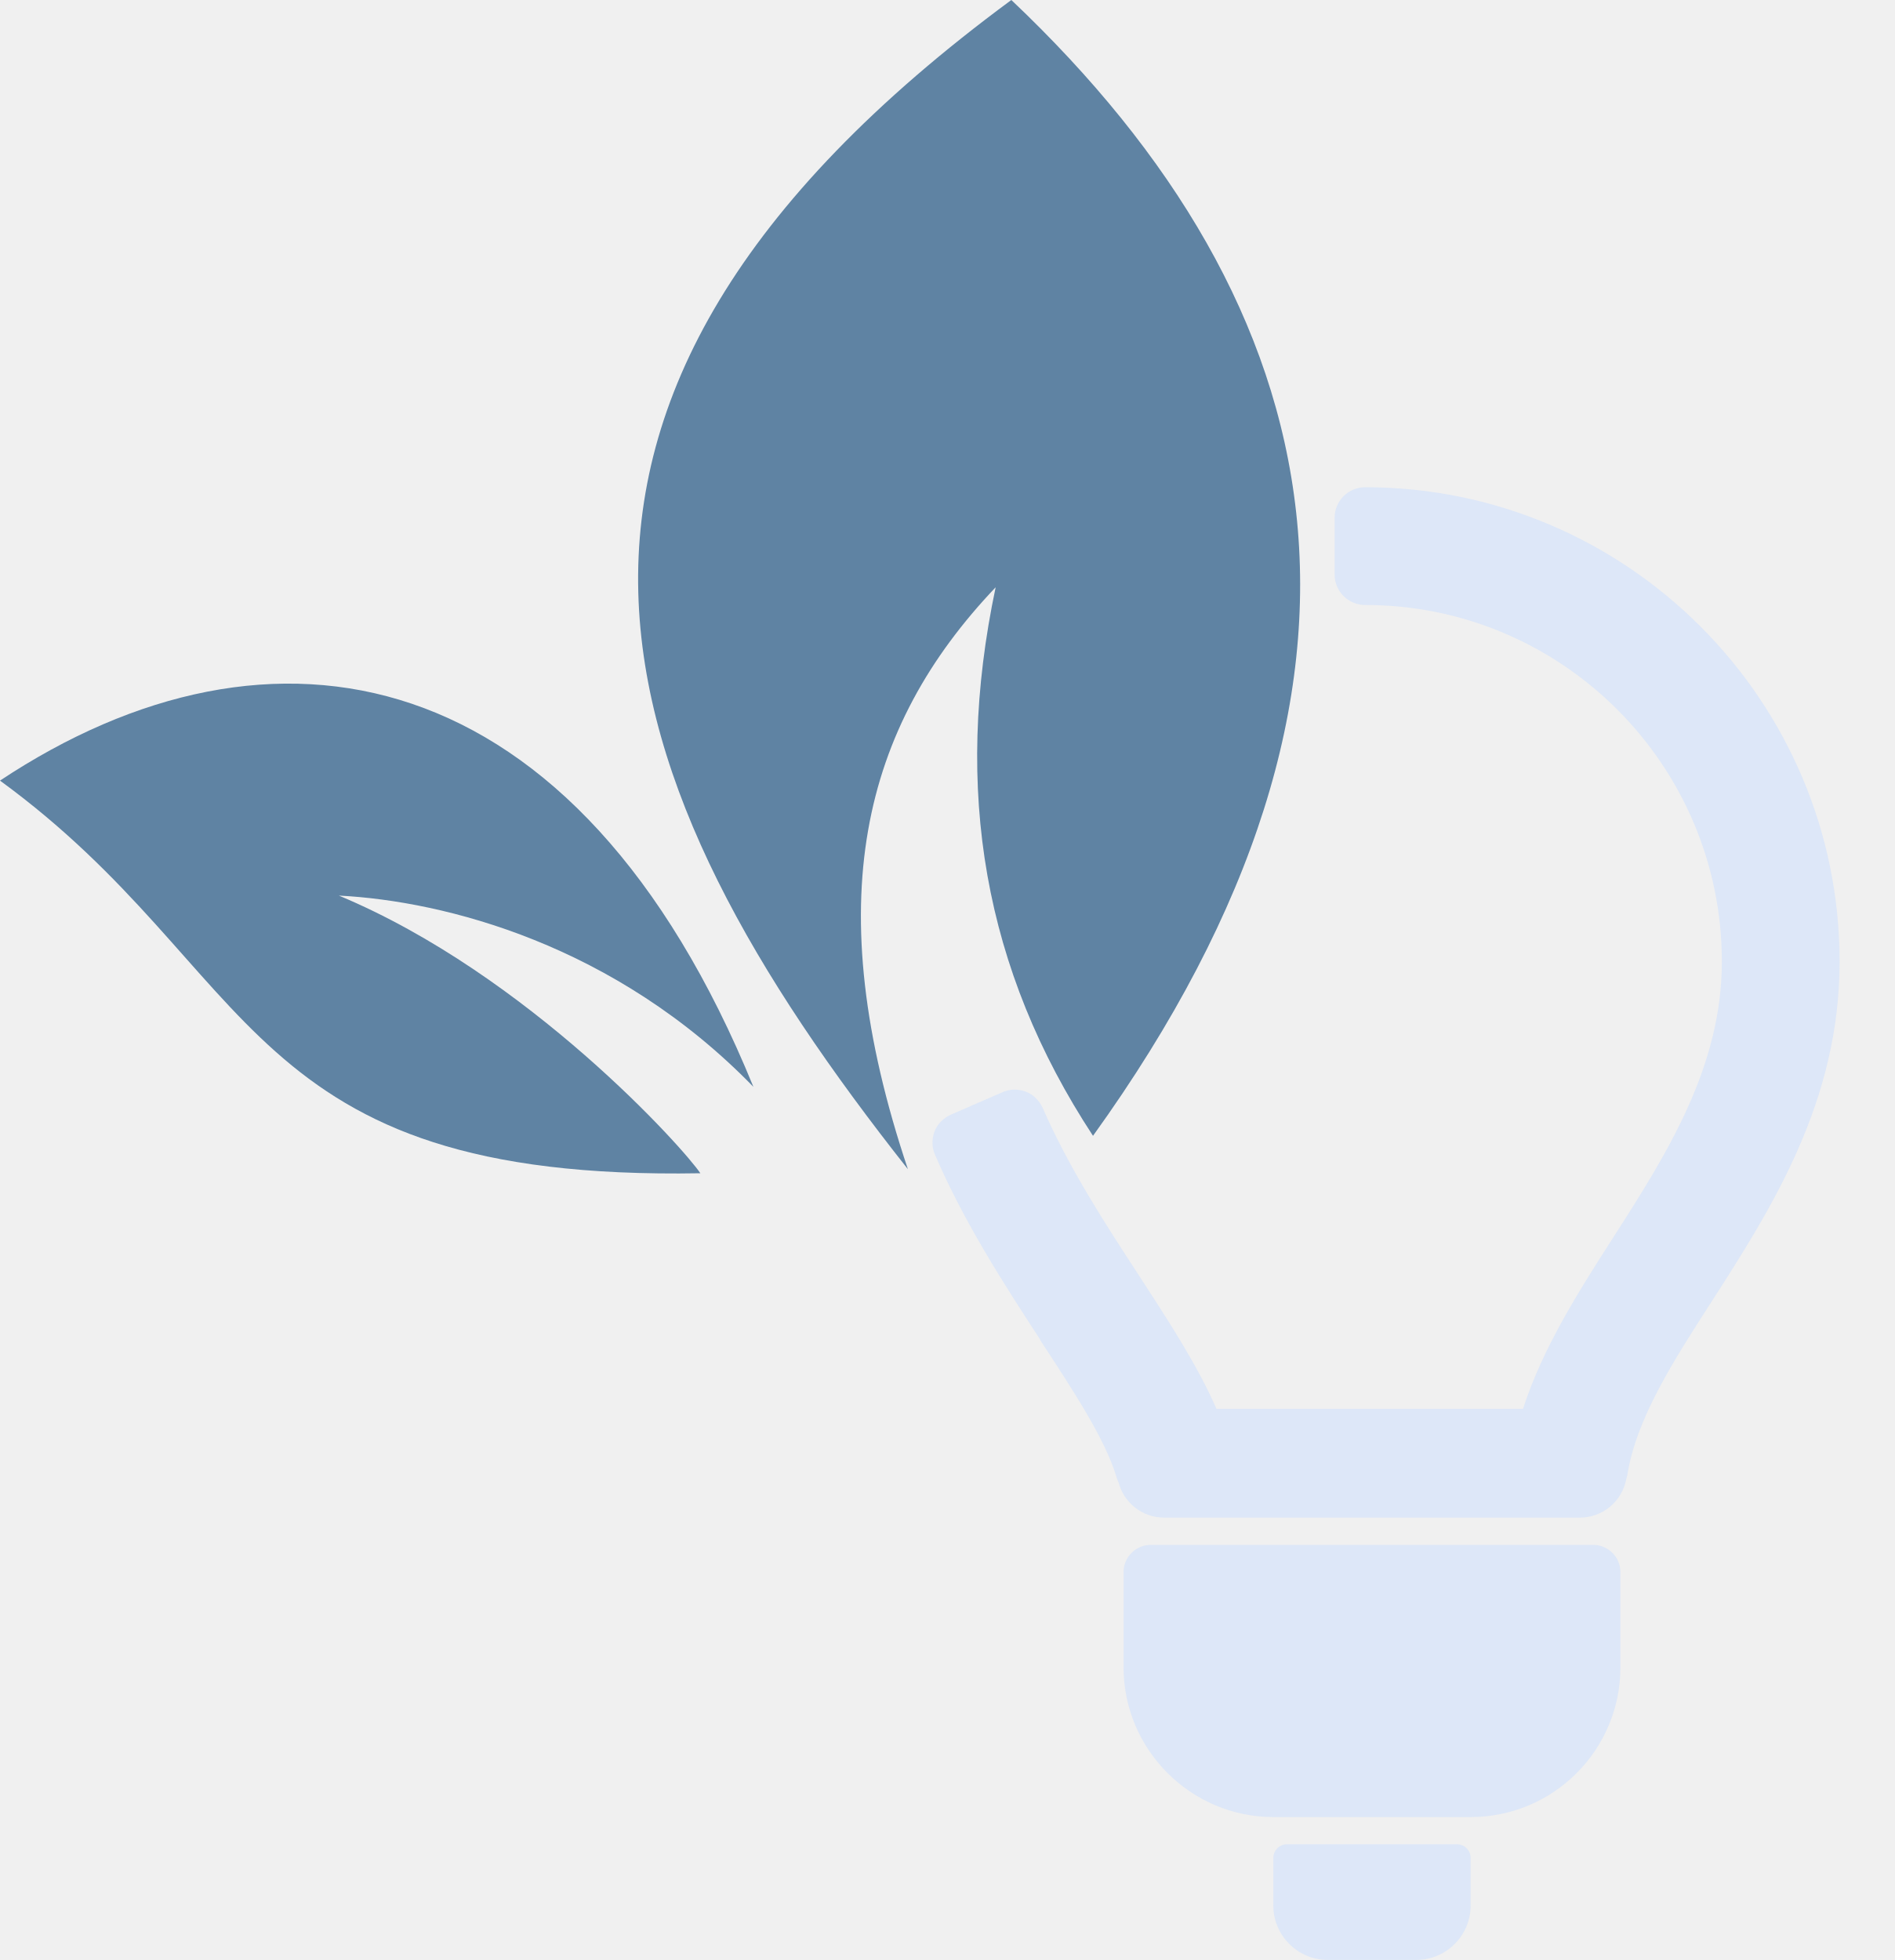
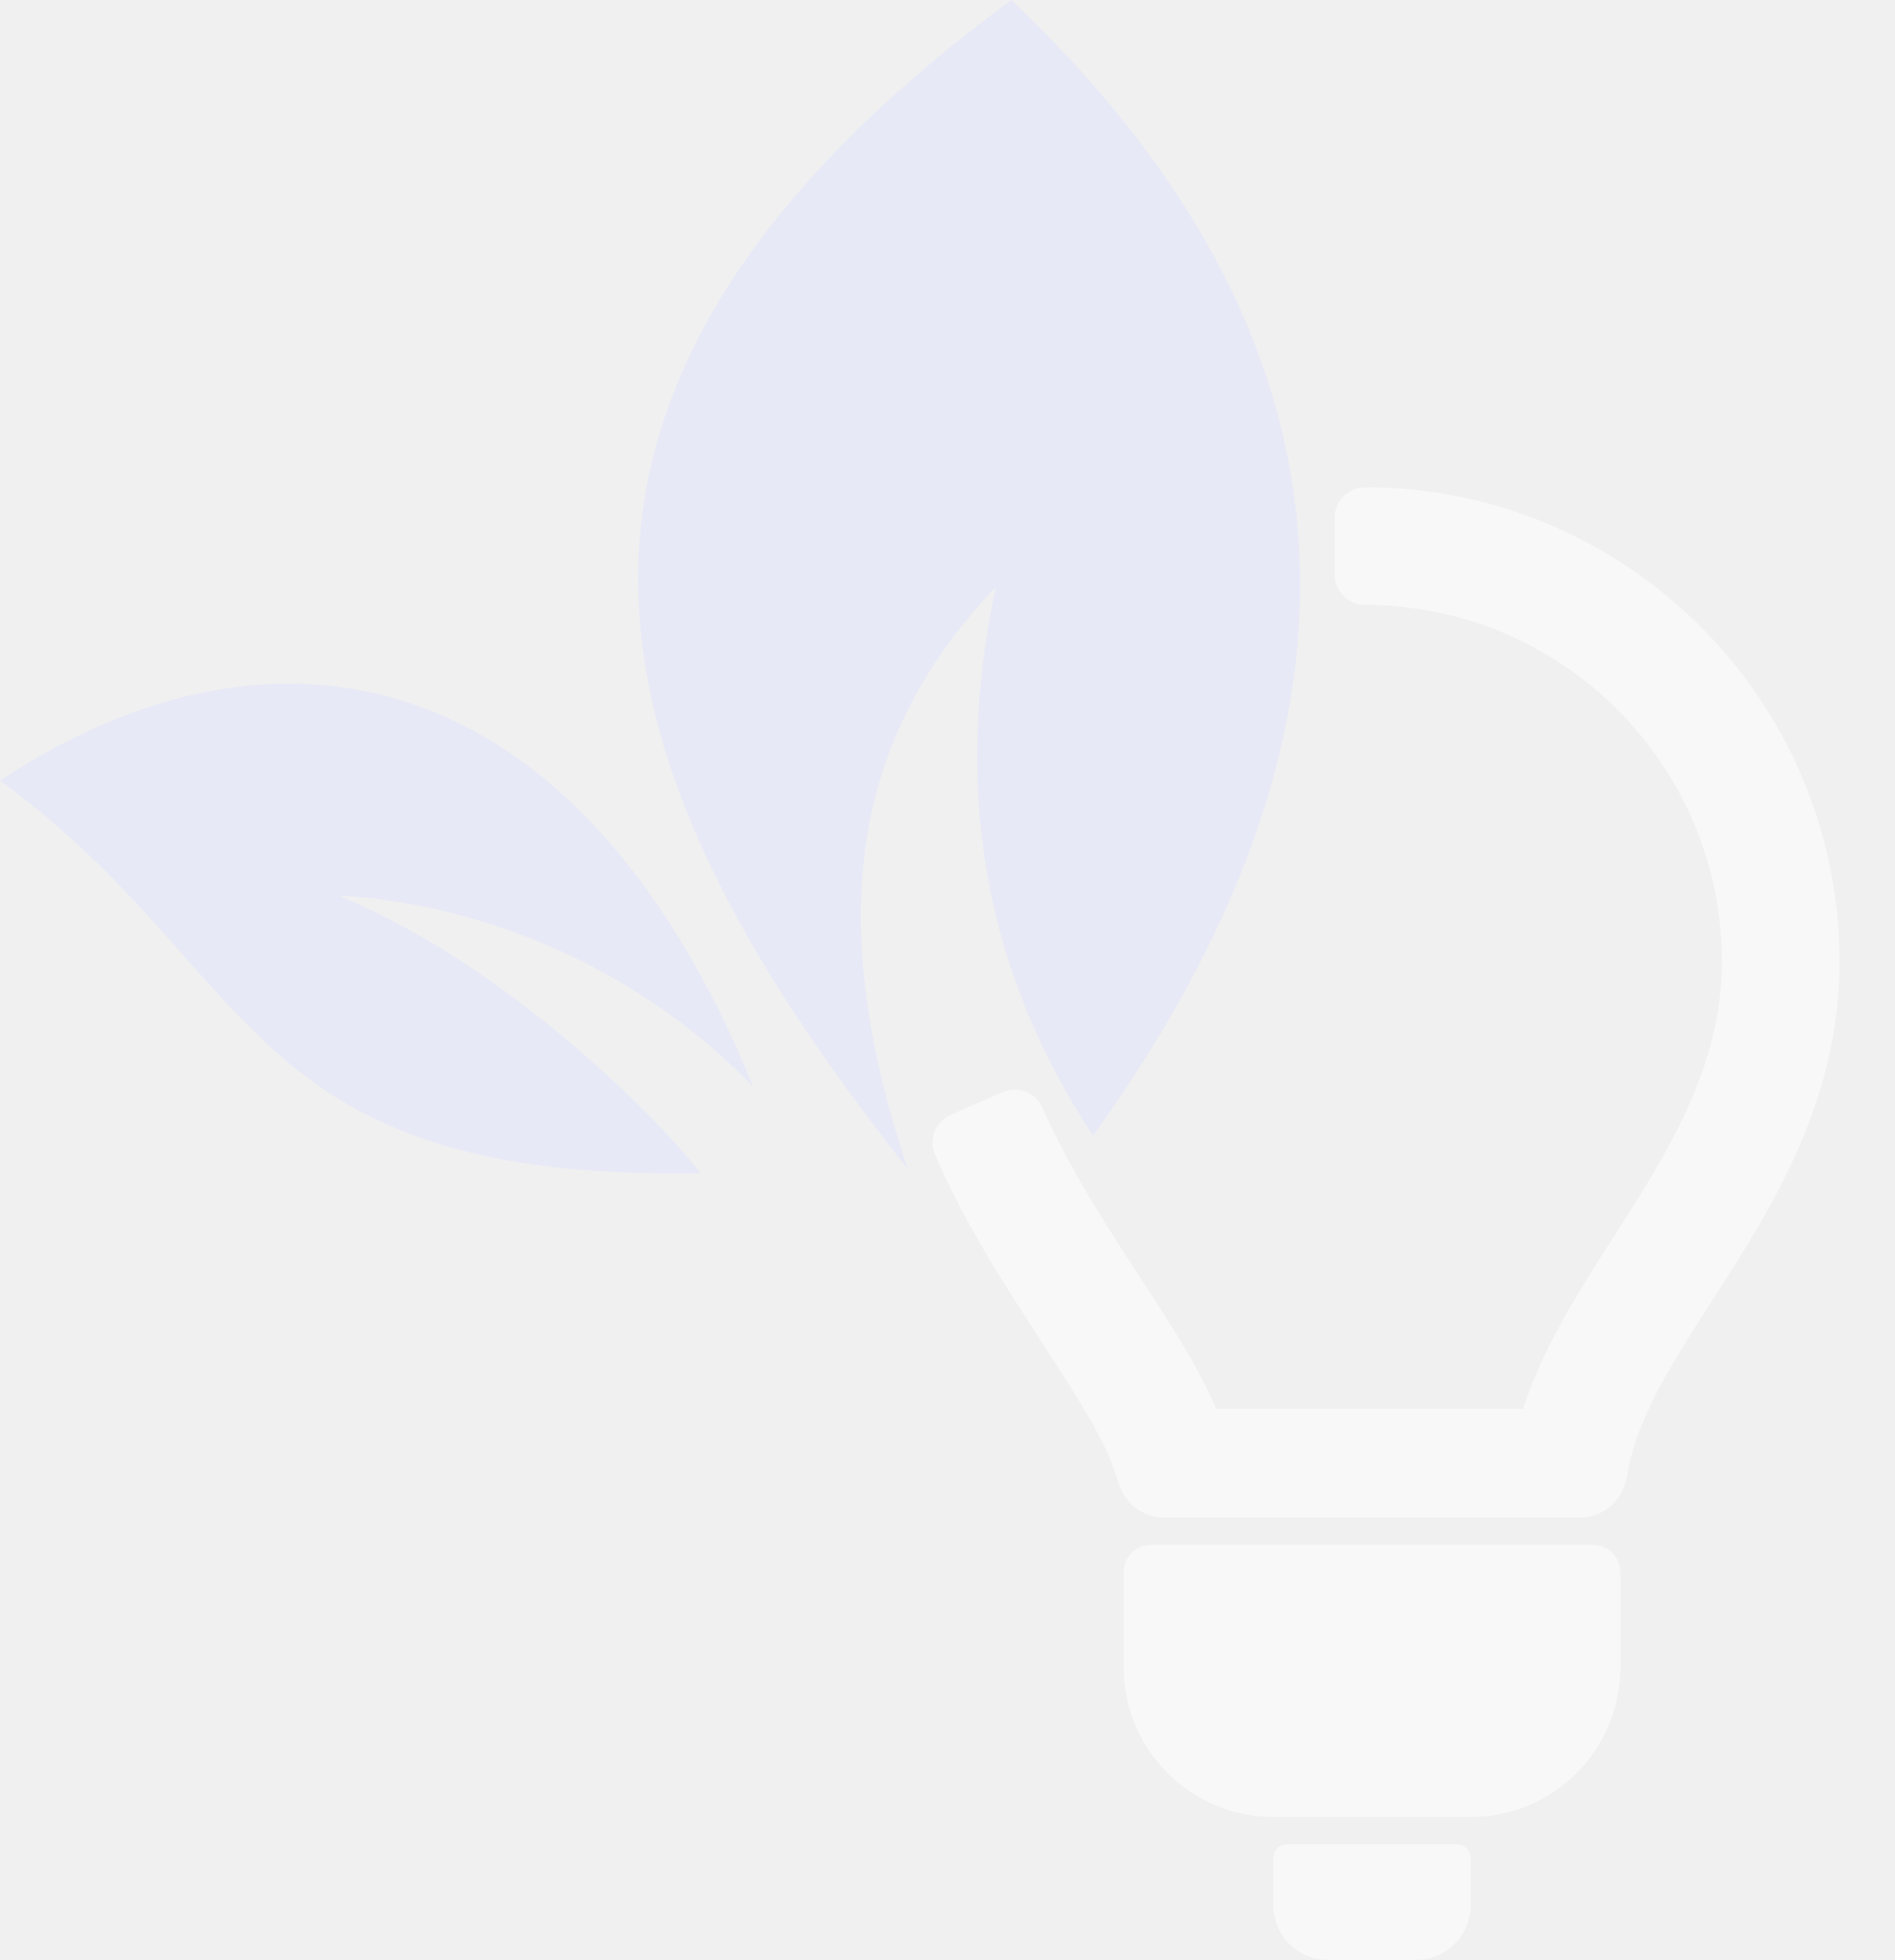
- <svg xmlns="http://www.w3.org/2000/svg" width="29" height="30" viewBox="0 0 29 30" fill="none">
-   <path fill-rule="evenodd" clip-rule="evenodd" d="M13.896 17.896C9.229 11.989 7.031 6.229 15.479 0C20.427 4.687 21.739 10.427 16.729 17.385C15.062 14.844 14.583 12.094 15.239 8.989C13.198 11.135 12.521 13.802 13.896 17.896Z" fill="#5F83A3" />
-   <path fill-rule="evenodd" clip-rule="evenodd" d="M10.719 17.958C3.667 18.083 4.01 14.875 0 11.948C4.146 9.198 8.823 10 11.531 16.635C9.416 14.458 6.812 13.791 5.187 13.708C8.083 14.916 10.479 17.593 10.719 17.958Z" fill="#5F83A3" />
-   <path d="M22.301 28.229C22.416 28.229 22.509 28.323 22.509 28.438L22.509 29.166C22.509 29.625 22.135 29.999 21.676 29.999L20.323 29.999C19.864 29.999 19.489 29.625 19.489 29.166L19.489 28.438C19.489 28.323 19.583 28.229 19.698 28.229L22.301 28.229ZM24.384 23.646C24.613 23.646 24.801 23.833 24.801 24.062L24.801 25.521C24.801 26.781 23.78 27.812 22.509 27.812L19.489 27.812C18.229 27.812 17.197 26.781 17.197 25.521L17.197 24.062C17.197 23.833 17.385 23.646 17.614 23.646L24.384 23.646ZM20.896 7.458C24.896 7.458 28.156 10.719 28.156 14.719C28.156 16.854 27.124 18.479 26.208 19.905C25.603 20.843 25.041 21.719 24.906 22.583C24.902 22.602 24.896 22.619 24.891 22.637C24.828 22.976 24.535 23.229 24.176 23.229L17.822 23.229C17.481 23.229 17.202 23.001 17.12 22.689C17.11 22.668 17.1 22.647 17.093 22.624C16.927 22.041 16.417 21.27 15.927 20.521L15.917 20.499C15.375 19.666 14.76 18.718 14.312 17.677C14.26 17.562 14.261 17.437 14.302 17.323C14.344 17.208 14.438 17.114 14.552 17.062L15.343 16.718C15.458 16.666 15.583 16.667 15.698 16.708C15.812 16.75 15.906 16.844 15.959 16.958C16.354 17.864 16.906 18.718 17.437 19.53C17.895 20.235 18.331 20.905 18.618 21.563L23.311 21.563C23.611 20.633 24.157 19.775 24.687 18.948C25.51 17.666 26.354 16.333 26.354 14.719C26.354 11.709 23.906 9.26 20.896 9.26C20.636 9.26 20.427 9.052 20.427 8.791L20.427 7.927C20.427 7.667 20.636 7.458 20.896 7.458Z" fill="#CBDEFF" fill-opacity="0.5" />
+ <svg xmlns="http://www.w3.org/2000/svg" width="100%" height="100%" viewBox="0 0 29 30" version="1.1" xml:space="preserve" style="fill-rule:evenodd;clip-rule:evenodd;stroke-linejoin:round;stroke-miterlimit:2;">
+   <path d="M13.896,17.896C9.229,11.989 7.031,6.229 15.479,0C20.427,4.687 21.739,10.427 16.729,17.385C15.062,14.844 14.583,12.094 15.239,8.989C13.198,11.135 12.521,13.802 13.896,17.896Z" style="fill:rgb(231,233,246);" />
+   <path d="M10.719,17.958C3.667,18.083 4.01,14.875 0,11.948C4.146,9.198 8.823,10 11.531,16.635C9.416,14.458 6.812,13.791 5.187,13.708C8.083,14.916 10.479,17.594 10.719,17.958Z" style="fill:rgb(231,233,246);" />
+   <path d="M22.301,28.229C22.416,28.229 22.509,28.323 22.509,28.438L22.509,29.166C22.509,29.625 22.135,29.999 21.676,29.999L20.323,29.999C19.865,29.999 19.489,29.625 19.489,29.166L19.489,28.438C19.489,28.323 19.583,28.229 19.698,28.229L22.301,28.229ZM24.384,23.646C24.613,23.646 24.801,23.833 24.801,24.062L24.801,25.521C24.801,26.781 23.78,27.812 22.509,27.812L19.489,27.812C18.229,27.812 17.197,26.781 17.197,25.521L17.197,24.062C17.197,23.833 17.385,23.646 17.614,23.646L24.384,23.646ZM20.896,7.458C24.896,7.458 28.156,10.719 28.156,14.719C28.156,16.854 27.124,18.479 26.208,19.906C25.603,20.843 25.041,21.719 24.906,22.583C24.903,22.602 24.897,22.619 24.891,22.637C24.828,22.976 24.535,23.229 24.176,23.229L17.822,23.229C17.481,23.229 17.202,23.001 17.12,22.689C17.11,22.668 17.1,22.647 17.093,22.624C16.927,22.041 16.417,21.27 15.927,20.521L15.917,20.499C15.375,19.666 14.76,18.719 14.312,17.677C14.26,17.562 14.261,17.437 14.302,17.323C14.344,17.208 14.438,17.114 14.552,17.062L15.343,16.718C15.458,16.666 15.583,16.667 15.698,16.708C15.812,16.75 15.906,16.844 15.959,16.958C16.354,17.864 16.906,18.718 17.437,19.531C17.895,20.235 18.331,20.905 18.618,21.563L23.311,21.563C23.611,20.633 24.157,19.775 24.687,18.948C25.51,17.666 26.354,16.333 26.354,14.719C26.354,11.709 23.906,9.26 20.896,9.26C20.636,9.26 20.427,9.052 20.427,8.791L20.427,7.927C20.427,7.667 20.636,7.458 20.896,7.458Z" style="fill:white;fill-opacity:0.5;fill-rule:nonzero;" />
</svg>
